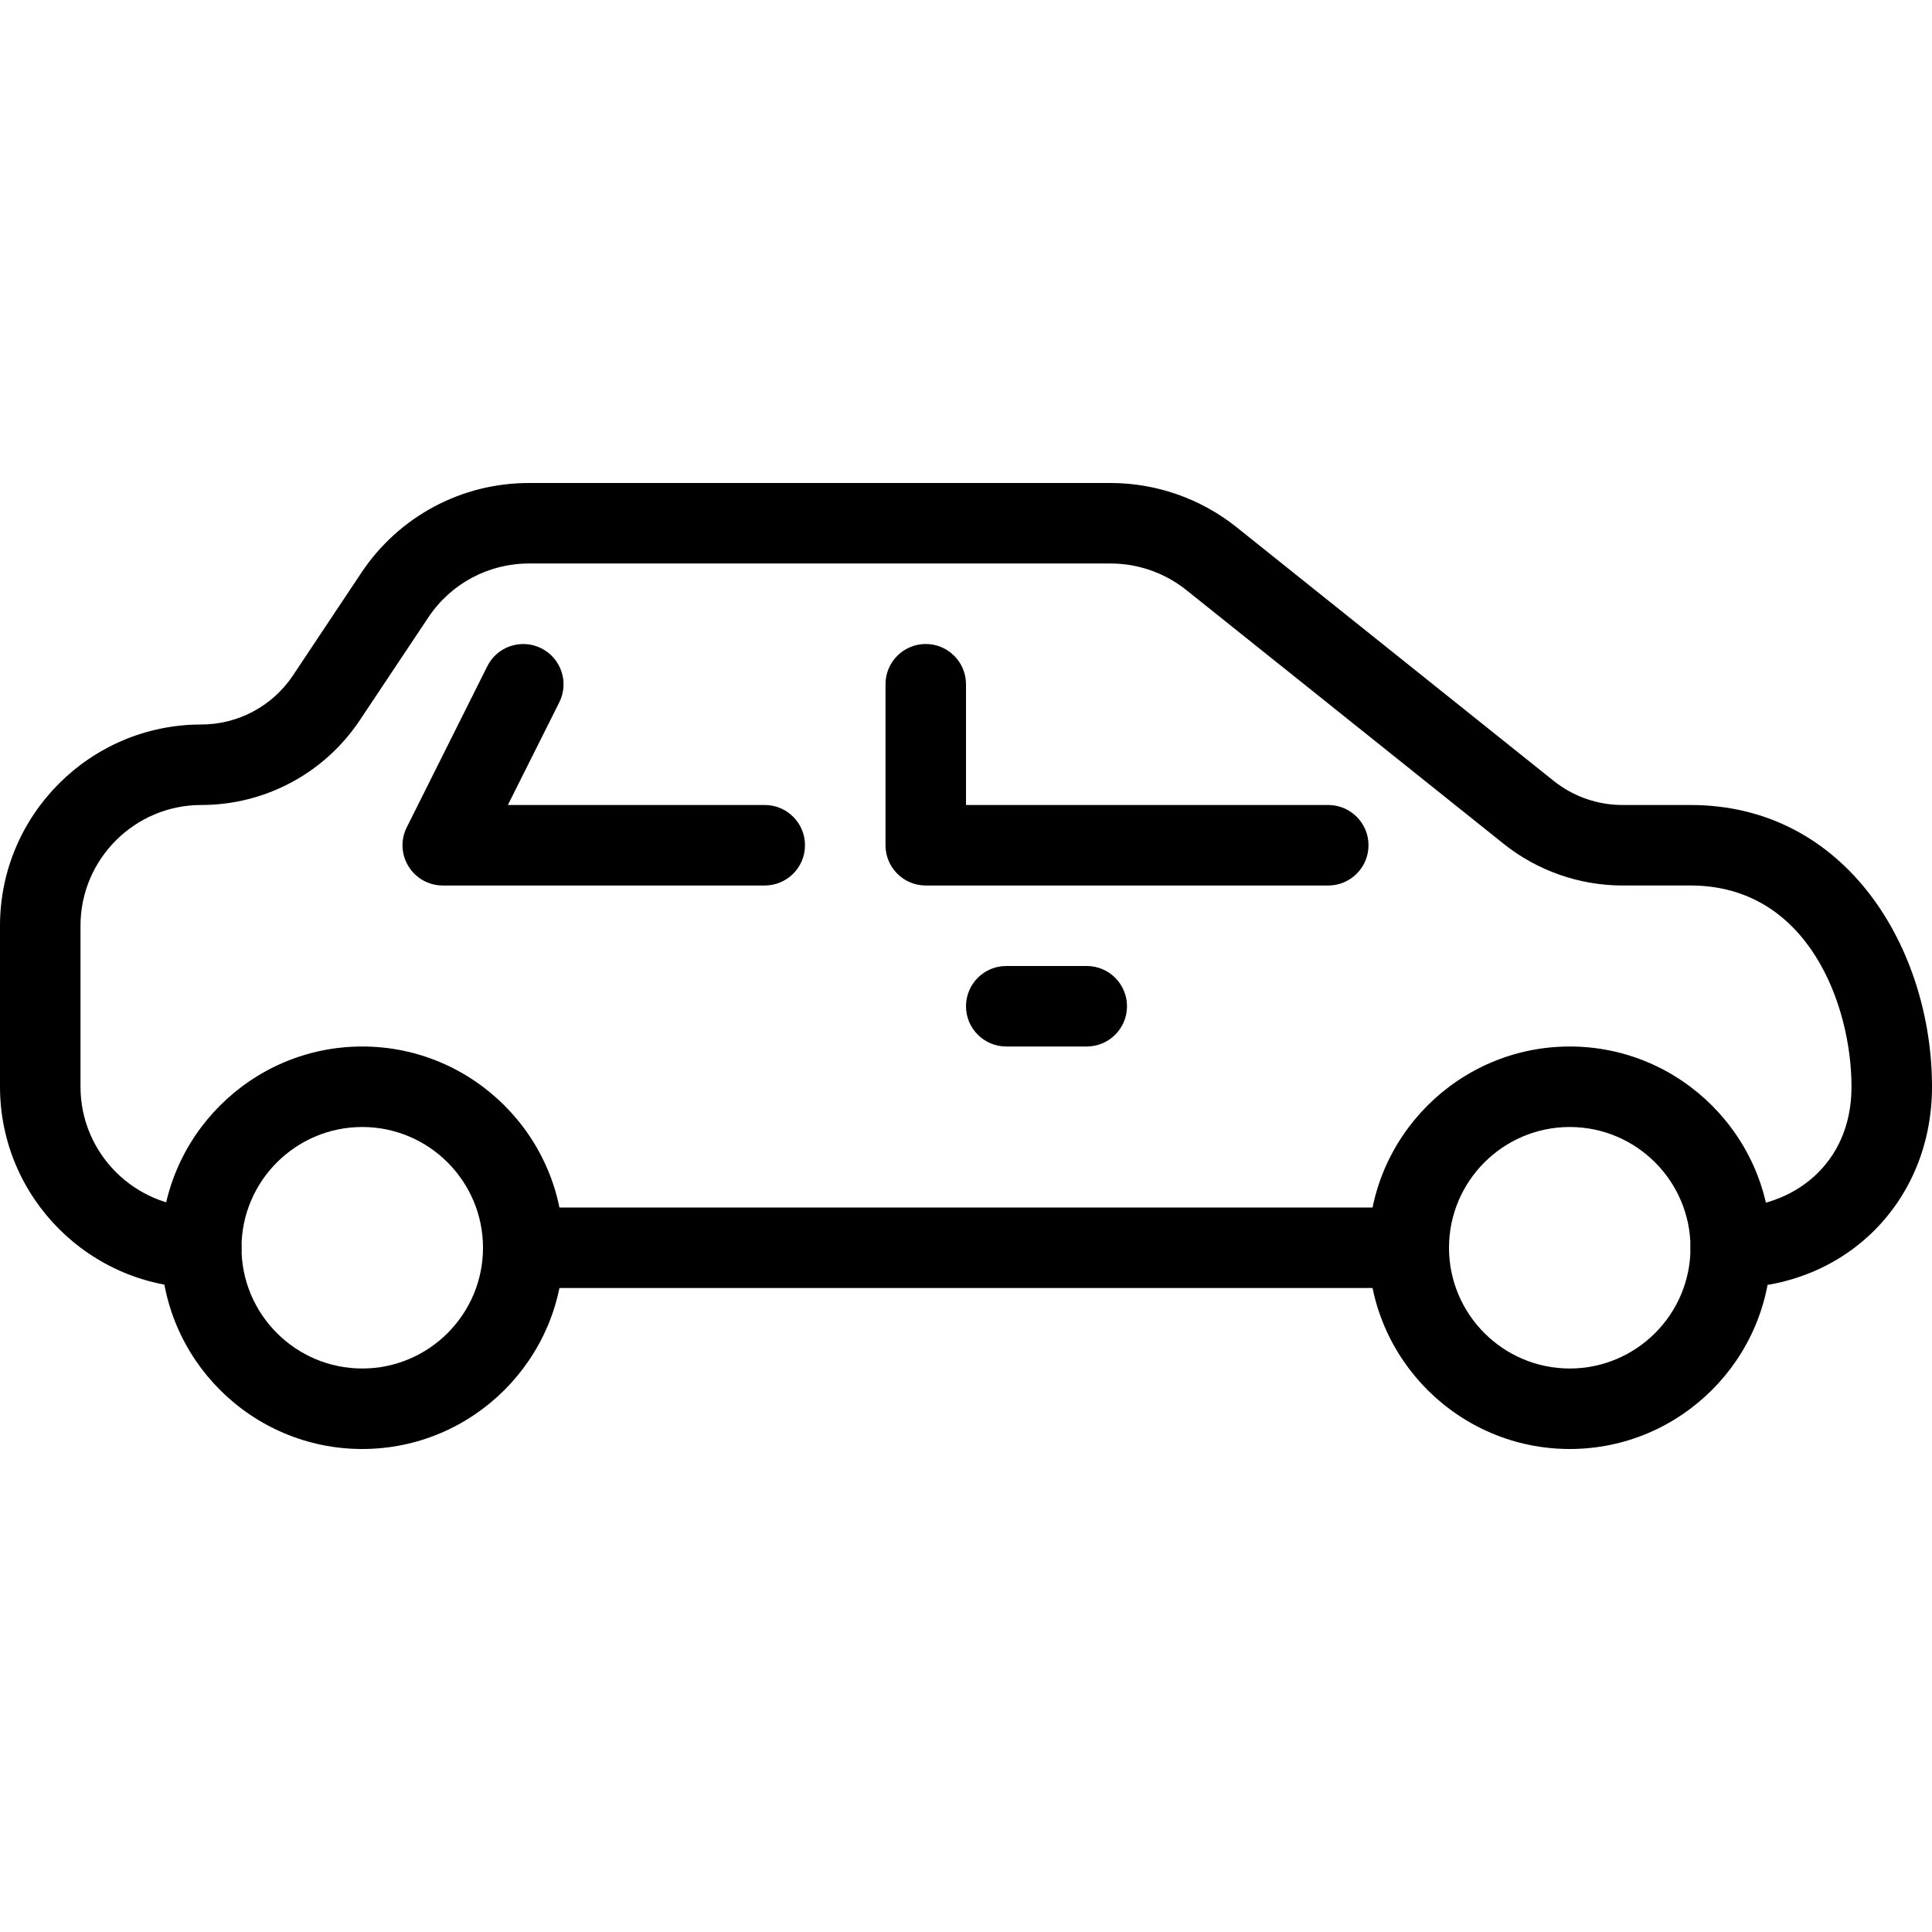
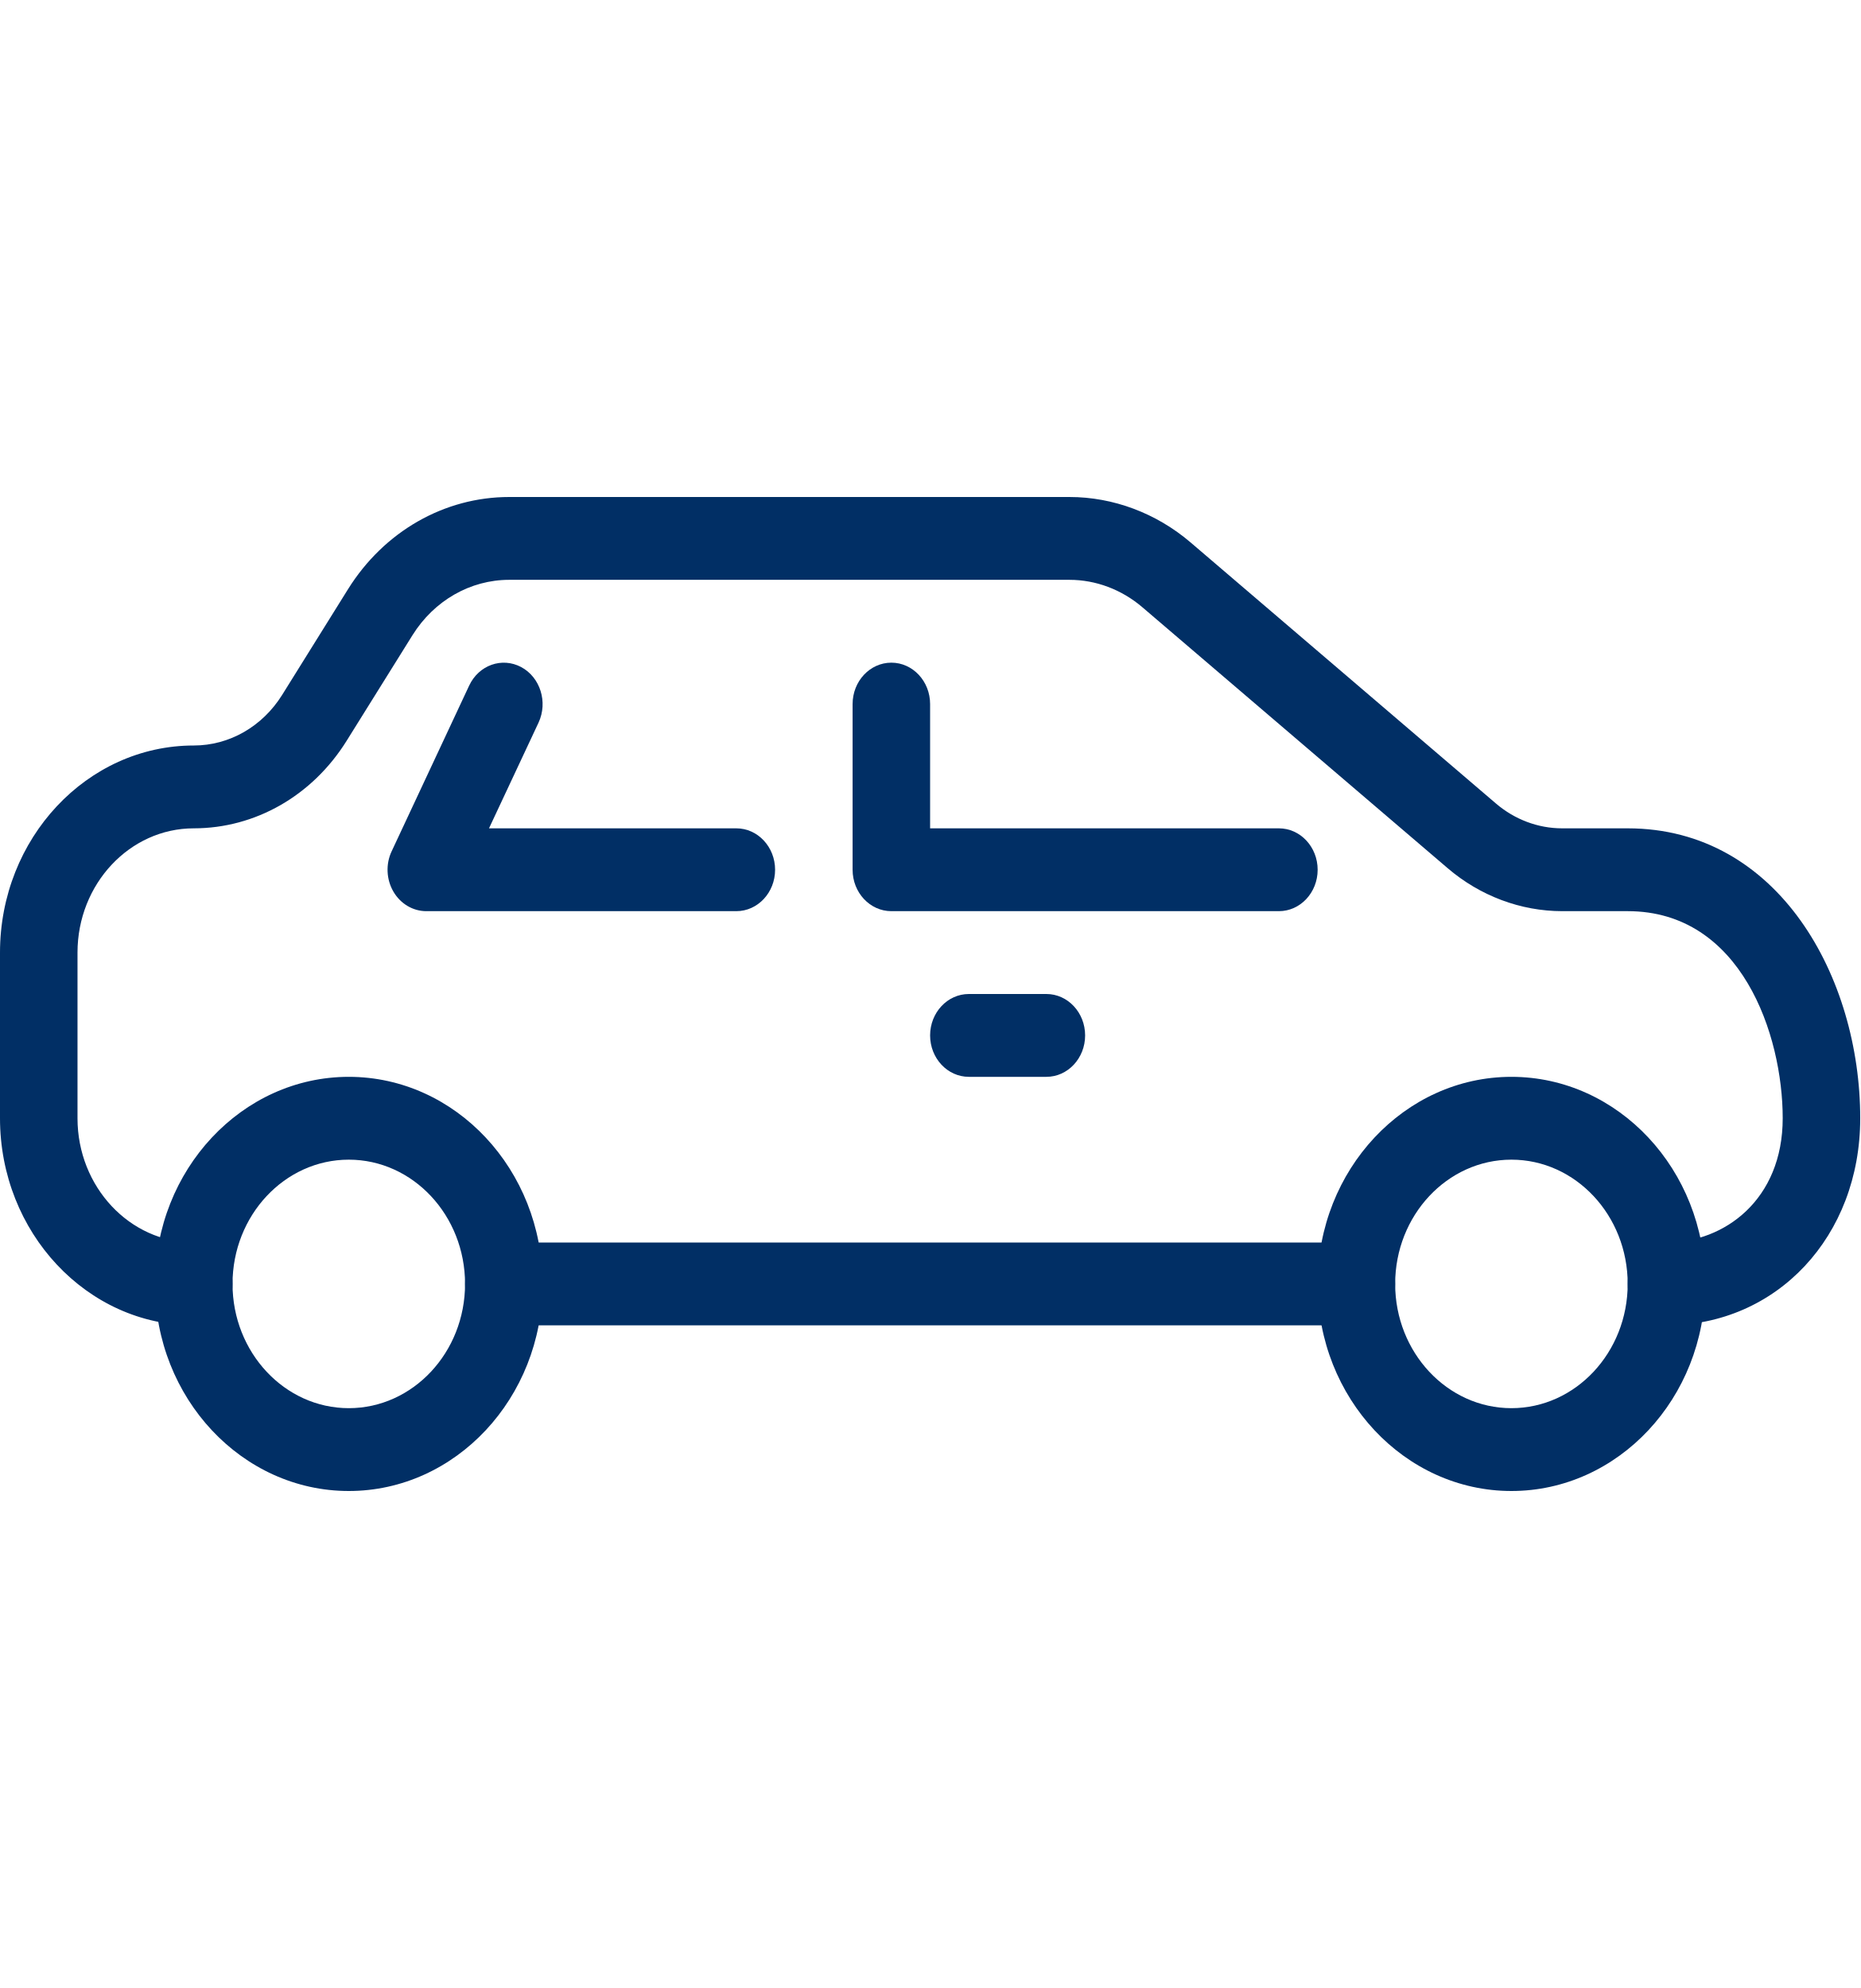
- <svg xmlns="http://www.w3.org/2000/svg" version="1.1" id="Capa_1" x="0px" y="0px" viewBox="0 0 512 512" style="enable-background:new 0 0 512 512;" xml:space="preserve">
-   <g>
-     <g>
-       <path d="M96,277.333c-29.397,0-53.333,23.936-53.333,53.333S66.603,384,96,384s53.333-23.936,53.333-53.333    S125.397,277.333,96,277.333z M96,362.667c-17.643,0-32-14.357-32-32c0-17.643,14.357-32,32-32c17.643,0,32,14.357,32,32    C128,348.309,113.643,362.667,96,362.667z" />
-     </g>
-   </g>
-   <g>
-     <g>
-       <path d="M416,277.333c-29.397,0-53.333,23.936-53.333,53.333S386.603,384,416,384s53.333-23.936,53.333-53.333    S445.397,277.333,416,277.333z M416,362.667c-17.643,0-32-14.357-32-32c0-17.643,14.357-32,32-32c17.643,0,32,14.357,32,32    C448,348.309,433.643,362.667,416,362.667z" />
-     </g>
-   </g>
-   <g>
-     <g>
-       <path d="M448,213.333h-18.048c-6.592,0-13.056-2.261-18.219-6.4l-84.053-67.243C318.251,132.16,306.411,128,294.357,128H140.16    c-17.877,0-34.453,8.875-44.373,23.744l-18.155,27.264C72.192,187.136,63.104,192,53.333,192C23.936,192,0,215.936,0,245.333V288    c0,29.397,23.936,53.333,53.333,53.333c5.888,0,10.667-4.779,10.667-10.667S59.221,320,53.333,320c-17.643,0-32-14.357-32-32    v-42.667c0-17.643,14.357-32,32-32c16.939,0,32.64-8.405,42.048-22.507l18.155-27.243c5.952-8.917,15.915-14.251,26.624-14.251    h154.197c7.253,0,14.336,2.496,20.011,7.019l84.053,67.221c8.896,7.147,20.117,11.093,31.552,11.093H448    c31.296,0,42.667,31.893,42.667,53.333c0,21.013-16.085,32-32,32c-5.888,0-10.667,4.779-10.667,10.667s4.779,10.667,10.667,10.667    C489.067,341.333,512,318.4,512,288C512,251.797,489.579,213.333,448,213.333z" />
-     </g>
-   </g>
-   <g>
-     <g>
-       <path d="M373.333,320H138.667c-5.888,0-10.667,4.779-10.667,10.667s4.779,10.667,10.667,10.667h234.667    c5.888,0,10.667-4.779,10.667-10.667S379.221,320,373.333,320z" />
-     </g>
-   </g>
-   <g>
-     <g>
-       <path d="M352,213.333h-96v-32c0-5.888-4.779-10.667-10.667-10.667s-10.667,4.779-10.667,10.667V224    c0,5.888,4.779,10.667,10.667,10.667H352c5.888,0,10.667-4.779,10.667-10.667S357.888,213.333,352,213.333z" />
-     </g>
-   </g>
-   <g>
-     <g>
-       <path d="M202.667,213.333h-68.075l13.632-27.221c2.624-5.269,0.491-11.669-4.779-14.315c-5.291-2.624-11.669-0.512-14.315,4.779    l-21.333,42.667c-1.664,3.285-1.472,7.232,0.469,10.368s5.376,5.056,9.067,5.056h85.333c5.888,0,10.667-4.779,10.667-10.667    S208.555,213.333,202.667,213.333z" />
-     </g>
-   </g>
-   <g>
-     <g>
-       <path d="M288,256h-21.333c-5.888,0-10.667,4.779-10.667,10.667s4.779,10.667,10.667,10.667H288    c5.888,0,10.667-4.779,10.667-10.667S293.888,256,288,256z" />
-     </g>
-   </g>
-   <g>
- </g>
-   <g>
- </g>
-   <g>
- </g>
-   <g>
- </g>
-   <g>
- </g>
-   <g>
- </g>
-   <g>
- </g>
-   <g>
- </g>
-   <g>
- </g>
-   <g>
- </g>
-   <g>
- </g>
-   <g>
- </g>
-   <g>
- </g>
-   <g>
- </g>
-   <g>
- </g>
+ <svg xmlns="http://www.w3.org/2000/svg" width="247" height="264" viewBox="0 0 247 264" fill="none">
+   <path d="M46.312 143C32.131 143 20.584 155.342 20.584 170.5C20.584 185.657 32.131 198 46.312 198C60.494 198 72.041 185.658 72.041 170.5C72.041 155.342 60.494 143 46.312 143ZM46.312 187C37.801 187 30.875 179.597 30.875 170.5C30.875 161.403 37.801 154 46.312 154C54.824 154 61.75 161.403 61.75 170.5C61.75 179.597 54.824 187 46.312 187Z" fill="#012F65" />
+   <path d="M200.687 143C186.506 143 174.958 155.342 174.958 170.5C174.958 185.657 186.506 198 200.687 198C214.869 198 226.417 185.658 226.417 170.5C226.417 155.342 214.869 143 200.687 143ZM200.687 187C192.176 187 185.25 179.597 185.25 170.5C185.25 161.403 192.176 154 200.687 154C209.199 154 216.125 161.403 216.125 170.5C216.125 179.597 209.199 187 200.687 187Z" fill="#012F65" />
+   <path d="M216.125 110H207.418C204.238 110 201.12 108.834 198.629 106.7L158.08 72.028C153.531 68.145 147.819 66 142.004 66H67.616C58.992 66 50.995 70.576 46.21 78.243L37.451 92.301C34.827 96.492 30.443 99 25.729 99C11.547 99 0 111.342 0 126.5V148.5C0 163.658 11.547 176 25.729 176C28.57 176 30.875 173.536 30.875 170.5C30.875 167.464 28.57 165 25.729 165C17.218 165 10.291 157.597 10.291 148.5V126.5C10.291 117.403 17.218 110 25.729 110C33.901 110 41.475 105.666 46.014 98.395L54.772 84.347C57.644 79.75 62.45 76.999 67.616 76.999H142.004C145.503 76.999 148.92 78.286 151.658 80.618L192.207 115.279C196.499 118.964 201.912 120.999 207.428 120.999H216.125C231.223 120.999 236.708 137.444 236.708 148.499C236.708 159.334 228.949 164.999 221.271 164.999C218.43 164.999 216.125 167.463 216.125 170.499C216.125 173.535 218.43 175.999 221.271 175.999C235.937 176 247 164.175 247 148.5C247 129.833 236.184 110 216.125 110Z" fill="#012F65" />
+   <path d="M180.104 165H66.896C64.055 165 61.75 167.464 61.75 170.5C61.75 173.536 64.055 176 66.896 176H180.104C182.945 176 185.25 173.536 185.25 170.5C185.25 167.464 182.945 165 180.104 165Z" fill="#012F65" />
+   <path d="M169.813 110H123.5V93.5C123.5 90.464 121.194 88 118.354 88C115.513 88 113.208 90.464 113.208 93.5V115.5C113.208 118.536 115.513 121 118.354 121H169.813C172.653 121 174.958 118.536 174.958 115.5C174.958 112.464 172.653 110 169.813 110Z" fill="#012F65" />
+   <path d="M97.771 110H64.93L71.507 95.964C72.772 93.247 71.743 89.947 69.201 88.583C66.648 87.23 63.572 88.319 62.295 91.047L52.004 113.047C51.201 114.741 51.294 116.776 52.23 118.393C53.166 120.01 54.823 121 56.604 121H97.77C100.611 121 102.917 118.536 102.917 115.5C102.917 112.464 100.611 110 97.771 110Z" fill="#012F65" />
+   <path d="M138.938 132H128.646C125.805 132 123.5 134.464 123.5 137.5C123.5 140.536 125.805 143 128.646 143H138.938C141.778 143 144.083 140.536 144.083 137.5C144.083 134.464 141.778 132 138.938 132Z" fill="#012F65" />
</svg>
